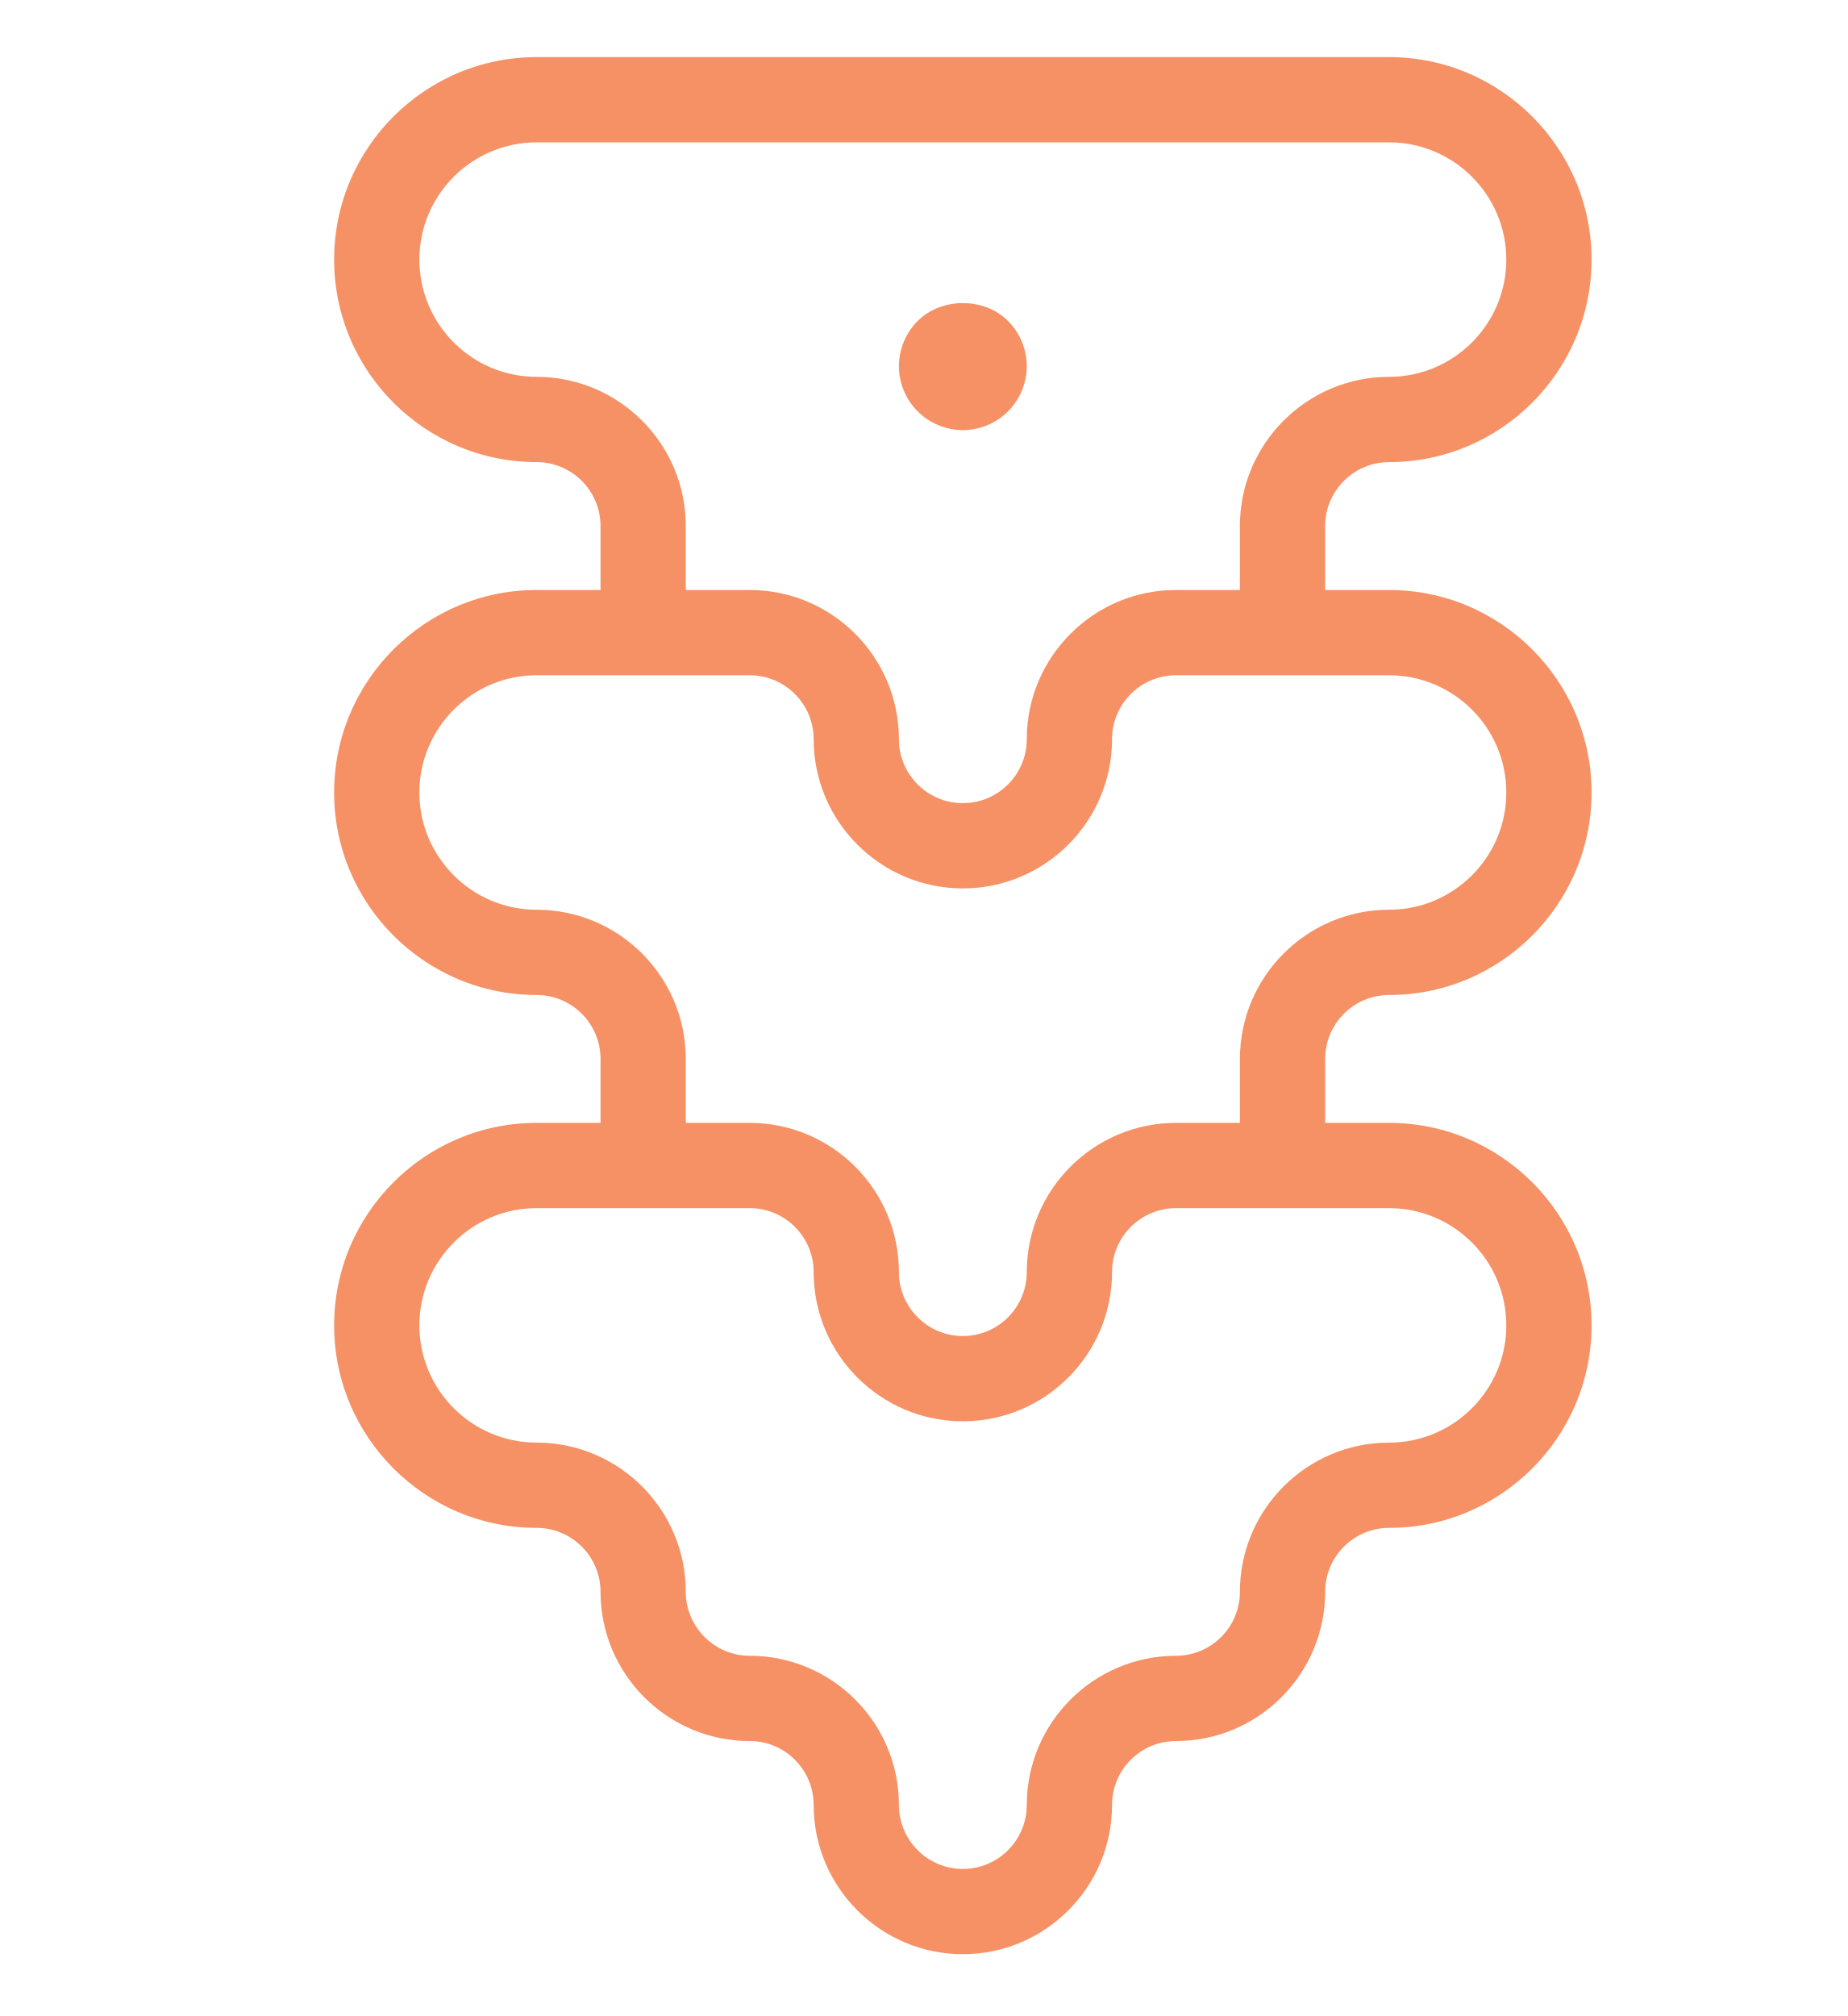
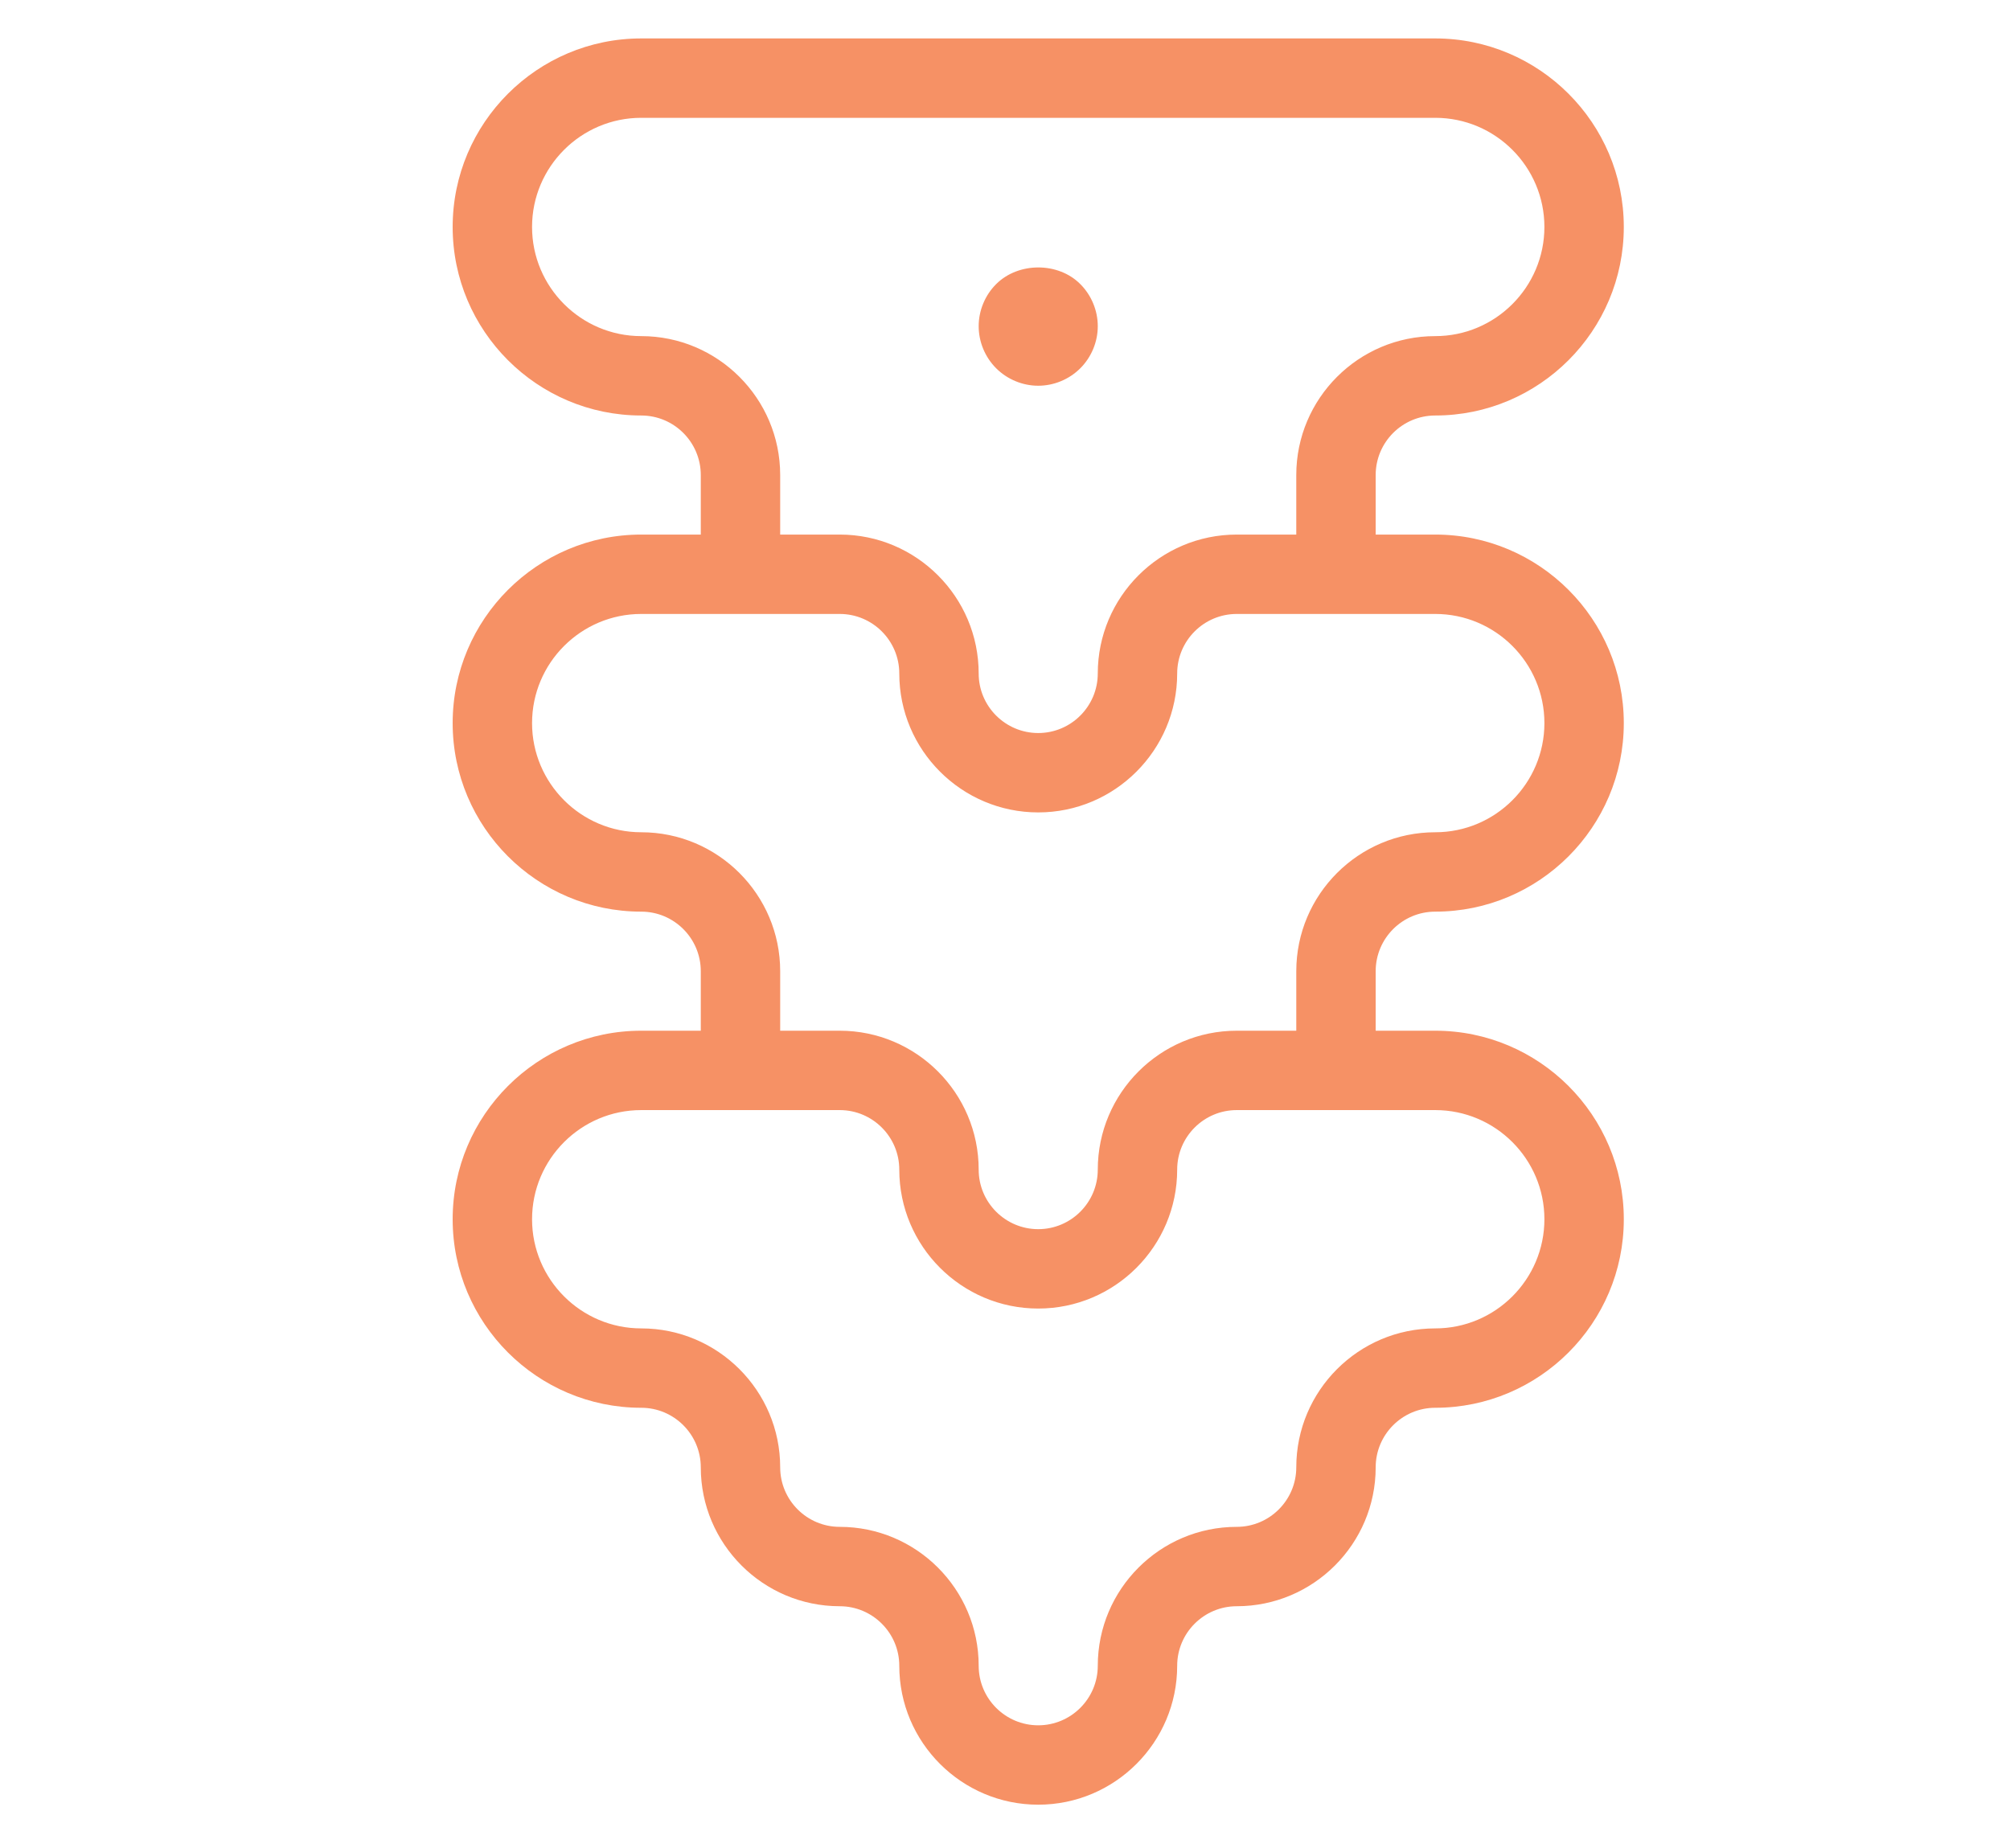
- <svg xmlns="http://www.w3.org/2000/svg" version="1.1" viewBox="0 0 584 637">
-   <path fill="#F69165" d="M438.977,314.389 c35.279,0 63.984,-28.705 63.984,-63.984 c0,-35.278 -28.705,-63.983 -63.984,-63.983 h-20.205 v-20.206 c0,-11.14 9.065,-20.205 20.205,-20.205 c35.279,0 63.984,-28.706 63.984,-63.984 c0,-35.279 -28.705,-63.984 -63.984,-63.984 H169.573 c-35.279,0 -63.983,28.705 -63.983,63.984 c0,35.278 28.704,63.984 63.983,63.984 c11.14,0 20.205,9.065 20.205,20.205 v20.206 h-20.205 c-35.279,0 -63.983,28.705 -63.983,63.983 c0,35.279 28.704,63.984 63.983,63.984 c11.14,0 20.205,9.065 20.205,20.205 v20.205 h-20.205 c-35.279,0 -63.983,28.705 -63.983,63.984 c0,35.278 28.704,63.983 63.983,63.983 c11.14,0 20.205,9.065 20.205,20.205 c0,25.991 21.148,47.146 47.146,47.146 c11.141,0 20.206,9.065 20.206,20.205 c0,25.991 21.148,47.146 47.146,47.146 s47.146,-21.154 47.146,-47.146 c0,-11.14 9.065,-20.205 20.206,-20.205 c25.997,0 47.146,-21.155 47.146,-47.146 c0,-11.14 9.065,-20.205 20.205,-20.205 c35.279,0 63.984,-28.705 63.984,-63.983 c0,-35.279 -28.705,-63.984 -63.984,-63.984 h-20.205 v-20.205 C418.772,323.454 427.837,314.389 438.977,314.389 zM216.718,166.216 c0,-25.991 -21.148,-47.146 -47.146,-47.146 c-20.428,0 -37.043,-16.622 -37.043,-37.043 s16.615,-37.043 37.043,-37.043 h269.404 c20.428,0 37.043,16.623 37.043,37.043 s-16.615,37.043 -37.043,37.043 c-25.997,0 -47.146,21.155 -47.146,47.146 v20.206 h-20.205 c-25.998,0 -47.146,21.155 -47.146,47.146 c0,11.14 -9.065,20.206 -20.205,20.206 s-20.205,-9.065 -20.205,-20.206 c0,-25.991 -21.148,-47.146 -47.146,-47.146 h-20.205 V166.216 zM476.02,418.783 c0,20.421 -16.615,37.043 -37.043,37.043 c-25.997,0 -47.146,21.155 -47.146,47.146 c0,11.14 -9.065,20.206 -20.205,20.206 c-25.998,0 -47.146,21.154 -47.146,47.146 c0,11.14 -9.065,20.205 -20.205,20.205 s-20.205,-9.065 -20.205,-20.205 c0,-25.991 -21.148,-47.146 -47.146,-47.146 c-11.14,0 -20.205,-9.066 -20.205,-20.206 c0,-25.99 -21.148,-47.146 -47.146,-47.146 c-20.428,0 -37.043,-16.622 -37.043,-37.043 s16.615,-37.044 37.043,-37.044 h67.351 c11.141,0 20.206,9.066 20.206,20.206 c0,25.99 21.148,47.146 47.146,47.146 s47.146,-21.155 47.146,-47.146 c0,-11.14 9.065,-20.206 20.206,-20.206 h67.351 C459.405,381.739 476.02,398.362 476.02,418.783 zM371.626,354.799 c-25.998,0 -47.146,21.155 -47.146,47.146 c0,11.14 -9.065,20.205 -20.205,20.205 s-20.205,-9.065 -20.205,-20.205 c0,-25.991 -21.148,-47.146 -47.146,-47.146 h-20.205 v-20.205 c0,-25.99 -21.148,-47.146 -47.146,-47.146 c-20.428,0 -37.043,-16.623 -37.043,-37.043 s16.615,-37.043 37.043,-37.043 h67.351 c11.141,0 20.206,9.065 20.206,20.205 c0,25.991 21.148,47.146 47.146,47.146 s47.146,-21.155 47.146,-47.146 c0,-11.14 9.065,-20.205 20.206,-20.205 h67.351 c20.428,0 37.043,16.622 37.043,37.043 s-16.615,37.043 -37.043,37.043 c-25.997,0 -47.146,21.155 -47.146,47.146 v20.205 H371.626 zM289.996,129.981 c-3.771,-3.772 -5.927,-8.958 -5.927,-14.279 c0,-5.32 2.155,-10.513 5.927,-14.278 c7.543,-7.543 21.081,-7.543 28.557,0 c3.771,3.765 5.927,8.958 5.927,14.278 c0,5.321 -2.155,10.507 -5.927,14.279 c-3.771,3.771 -8.958,5.927 -14.278,5.927 C298.953,135.908 293.768,133.752 289.996,129.981 z" id="svg_1" class="selected" />
+ <svg xmlns="http://www.w3.org/2000/svg" version="1.1" viewBox="0 0 682 627" style="">
+   <rect id="backgroundrect" width="100%" height="100%" x="0" y="0" fill="none" stroke="none" style="" class="" />
+   <path fill="#F69165" d="M486.977,309.389 c35.279,0 63.984,-28.705 63.984,-63.984 c0,-35.278 -28.705,-63.983 -63.984,-63.983 h-20.205 v-20.206 c0,-11.14 9.065,-20.205 20.205,-20.205 c35.279,0 63.984,-28.706 63.984,-63.984 c0,-35.279 -28.705,-63.984 -63.984,-63.984 H217.573 c-35.279,0 -63.983,28.705 -63.983,63.984 c0,35.278 28.704,63.984 63.983,63.984 c11.14,0 20.205,9.065 20.205,20.205 v20.206 h-20.205 c-35.279,0 -63.983,28.705 -63.983,63.983 c0,35.279 28.704,63.984 63.983,63.984 c11.14,0 20.205,9.065 20.205,20.205 v20.205 h-20.205 c-35.279,0 -63.983,28.705 -63.983,63.984 c0,35.278 28.704,63.983 63.983,63.983 c11.14,0 20.205,9.065 20.205,20.205 c0,25.991 21.148,47.146 47.146,47.146 c11.141,0 20.206,9.065 20.206,20.205 c0,25.991 21.148,47.146 47.146,47.146 s47.146,-21.154 47.146,-47.146 c0,-11.14 9.065,-20.205 20.206,-20.205 c25.997,0 47.146,-21.155 47.146,-47.146 c0,-11.14 9.065,-20.205 20.205,-20.205 c35.279,0 63.984,-28.705 63.984,-63.983 c0,-35.279 -28.705,-63.984 -63.984,-63.984 h-20.205 v-20.205 C466.772,318.454 475.837,309.389 486.977,309.389 zM264.718,161.216 c0,-25.991 -21.148,-47.146 -47.146,-47.146 c-20.428,0 -37.043,-16.622 -37.043,-37.043 s16.615,-37.043 37.043,-37.043 h269.404 c20.428,0 37.043,16.623 37.043,37.043 s-16.615,37.043 -37.043,37.043 c-25.997,0 -47.146,21.155 -47.146,47.146 v20.206 h-20.205 c-25.998,0 -47.146,21.155 -47.146,47.146 c0,11.14 -9.065,20.206 -20.205,20.206 s-20.205,-9.065 -20.205,-20.206 c0,-25.991 -21.148,-47.146 -47.146,-47.146 h-20.205 V161.216 zM524.02,413.783 c0,20.421 -16.615,37.043 -37.043,37.043 c-25.997,0 -47.146,21.155 -47.146,47.146 c0,11.14 -9.065,20.206 -20.205,20.206 c-25.998,0 -47.146,21.154 -47.146,47.146 c0,11.14 -9.065,20.205 -20.205,20.205 s-20.205,-9.065 -20.205,-20.205 c0,-25.991 -21.148,-47.146 -47.146,-47.146 c-11.14,0 -20.205,-9.066 -20.205,-20.206 c0,-25.99 -21.148,-47.146 -47.146,-47.146 c-20.428,0 -37.043,-16.622 -37.043,-37.043 s16.615,-37.044 37.043,-37.044 h67.351 c11.141,0 20.206,9.066 20.206,20.206 c0,25.99 21.148,47.146 47.146,47.146 s47.146,-21.155 47.146,-47.146 c0,-11.14 9.065,-20.206 20.206,-20.206 h67.351 C507.405,376.739 524.02,393.362 524.02,413.783 zM419.626,349.799 c-25.998,0 -47.146,21.155 -47.146,47.146 c0,11.14 -9.065,20.205 -20.205,20.205 s-20.205,-9.065 -20.205,-20.205 c0,-25.991 -21.148,-47.146 -47.146,-47.146 h-20.205 v-20.205 c0,-25.99 -21.148,-47.146 -47.146,-47.146 c-20.428,0 -37.043,-16.623 -37.043,-37.043 s16.615,-37.043 37.043,-37.043 h67.351 c11.141,0 20.206,9.065 20.206,20.205 c0,25.991 21.148,47.146 47.146,47.146 s47.146,-21.155 47.146,-47.146 c0,-11.14 9.065,-20.205 20.206,-20.205 h67.351 c20.428,0 37.043,16.622 37.043,37.043 s-16.615,37.043 -37.043,37.043 c-25.997,0 -47.146,21.155 -47.146,47.146 v20.205 H419.626 zM337.996,124.981 c-3.771,-3.772 -5.927,-8.958 -5.927,-14.279 c0,-5.32 2.155,-10.513 5.927,-14.278 c7.543,-7.543 21.081,-7.543 28.557,0 c3.771,3.765 5.927,8.958 5.927,14.278 c0,5.321 -2.155,10.507 -5.927,14.279 c-3.771,3.771 -8.958,5.927 -14.278,5.927 C346.953,130.908 341.768,128.752 337.996,124.981 z" id="svg_1" class="" />
</svg>
